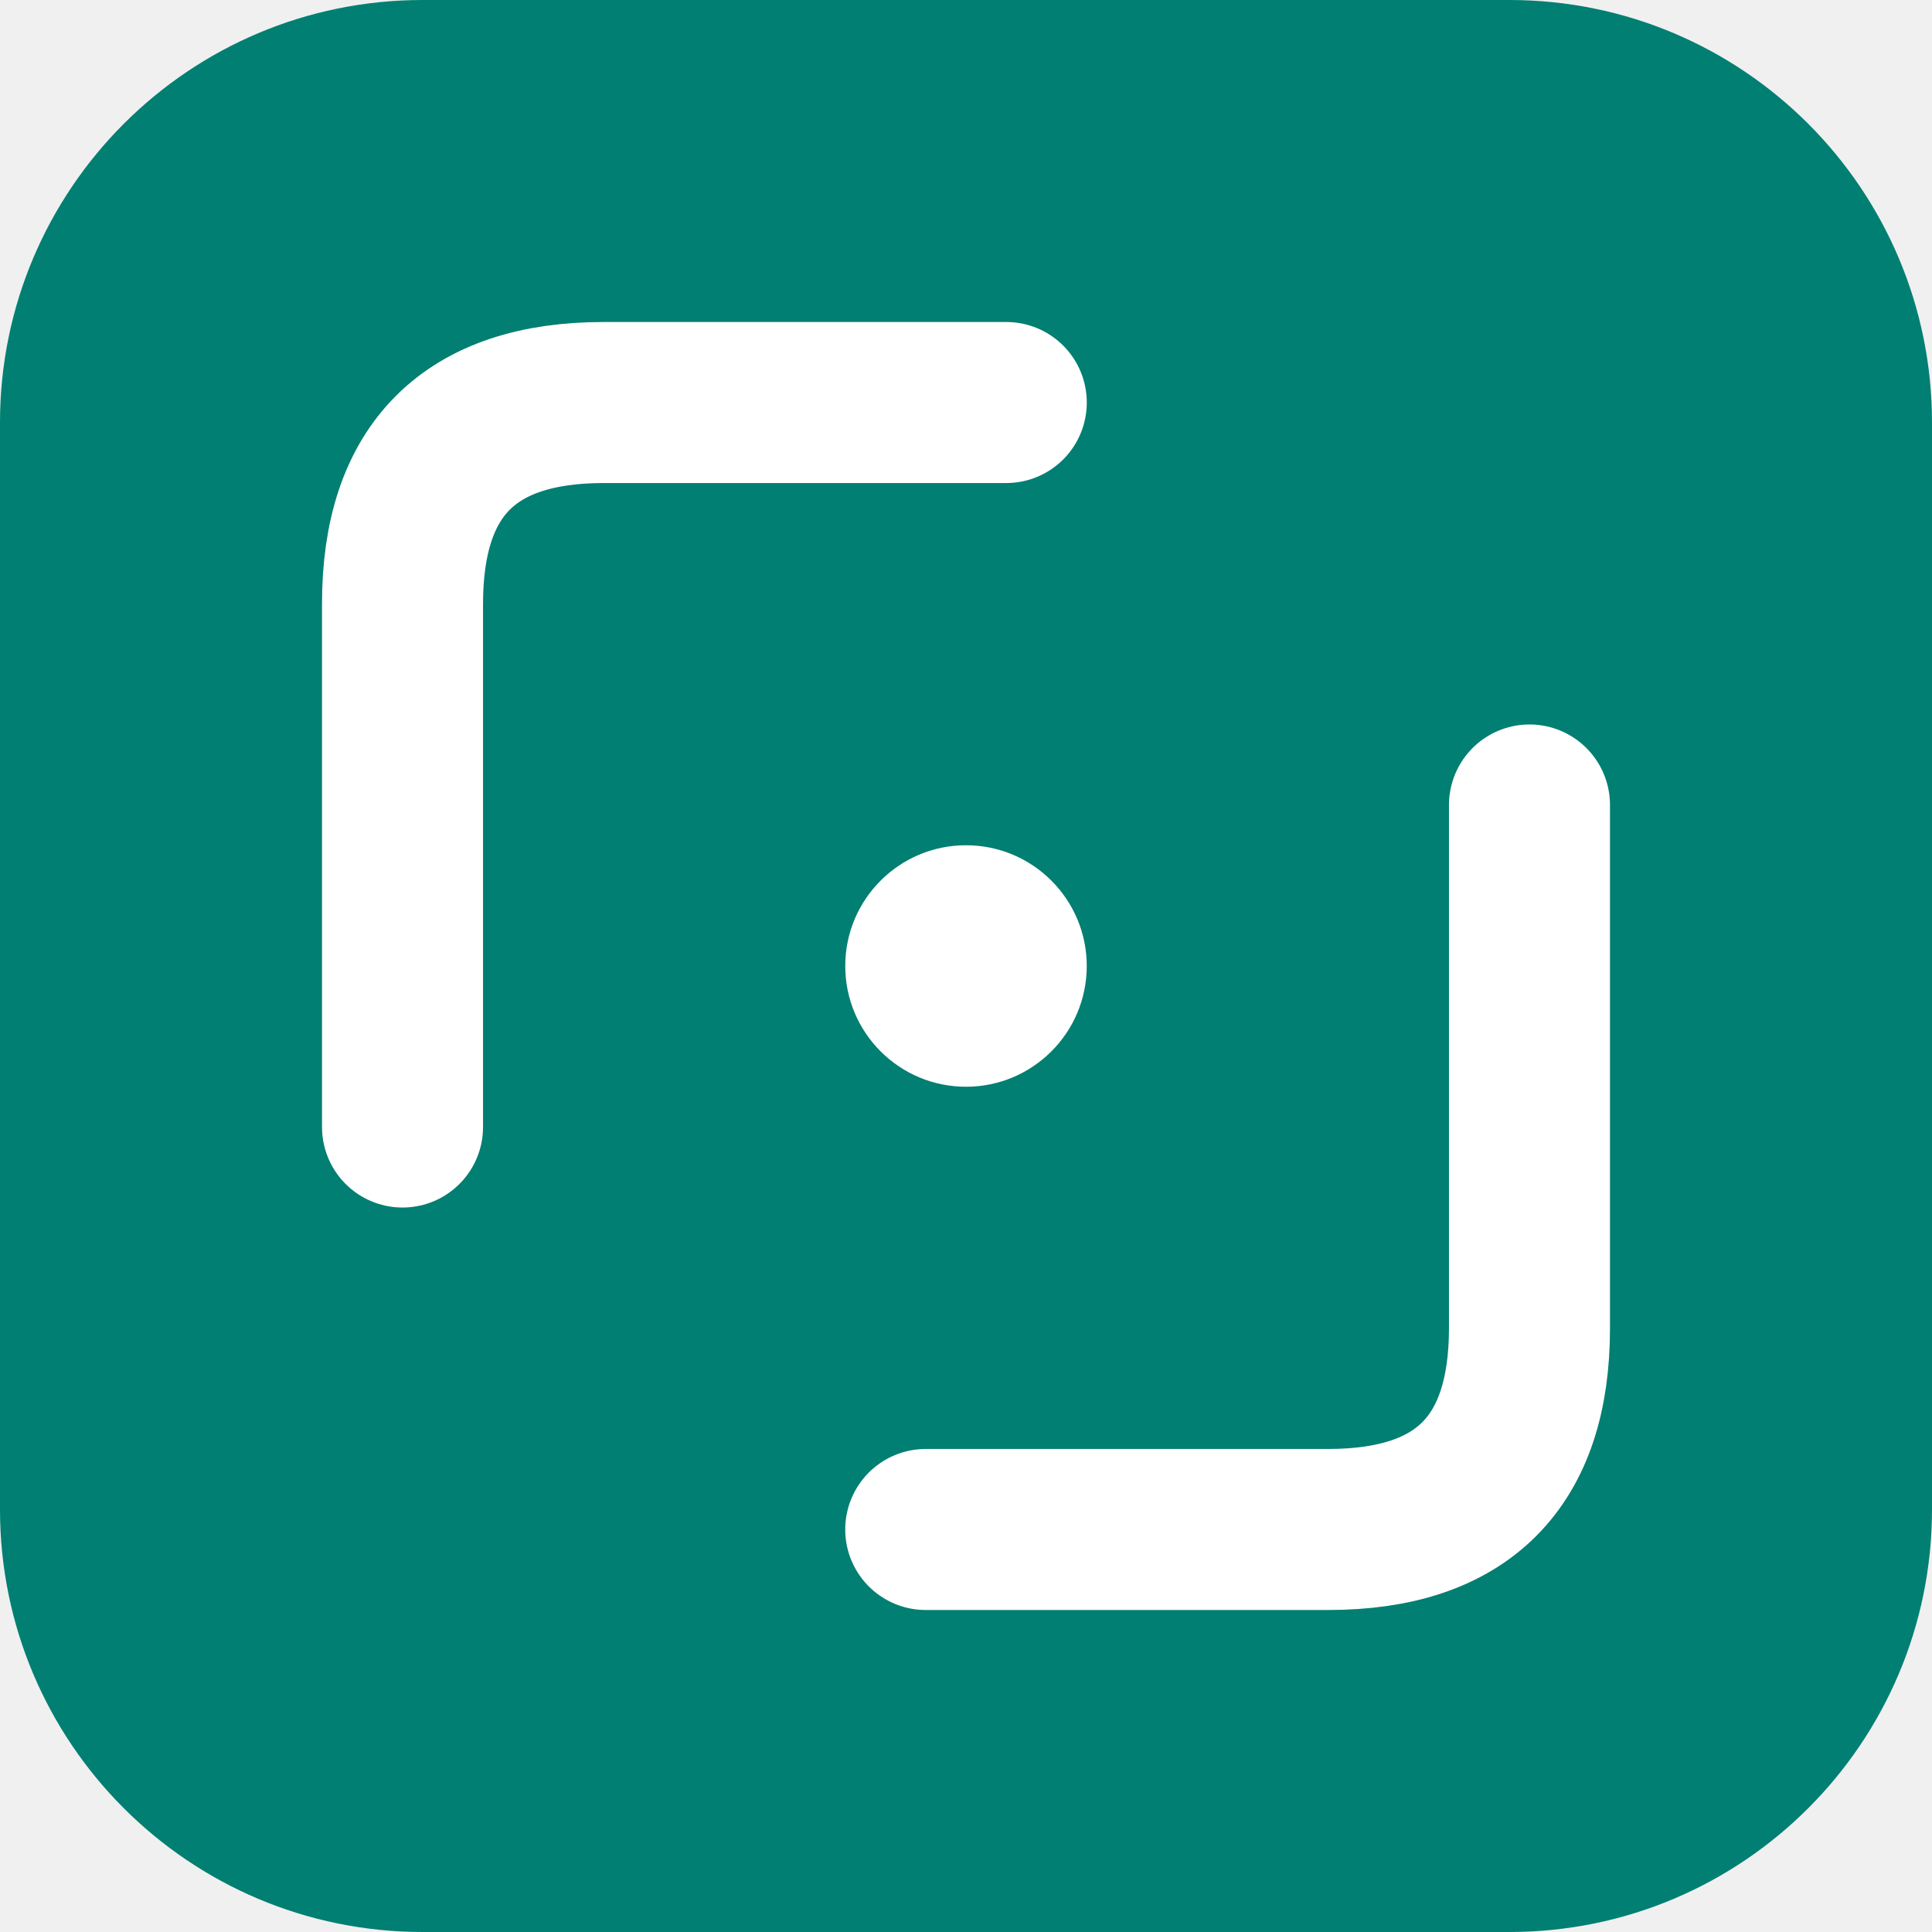
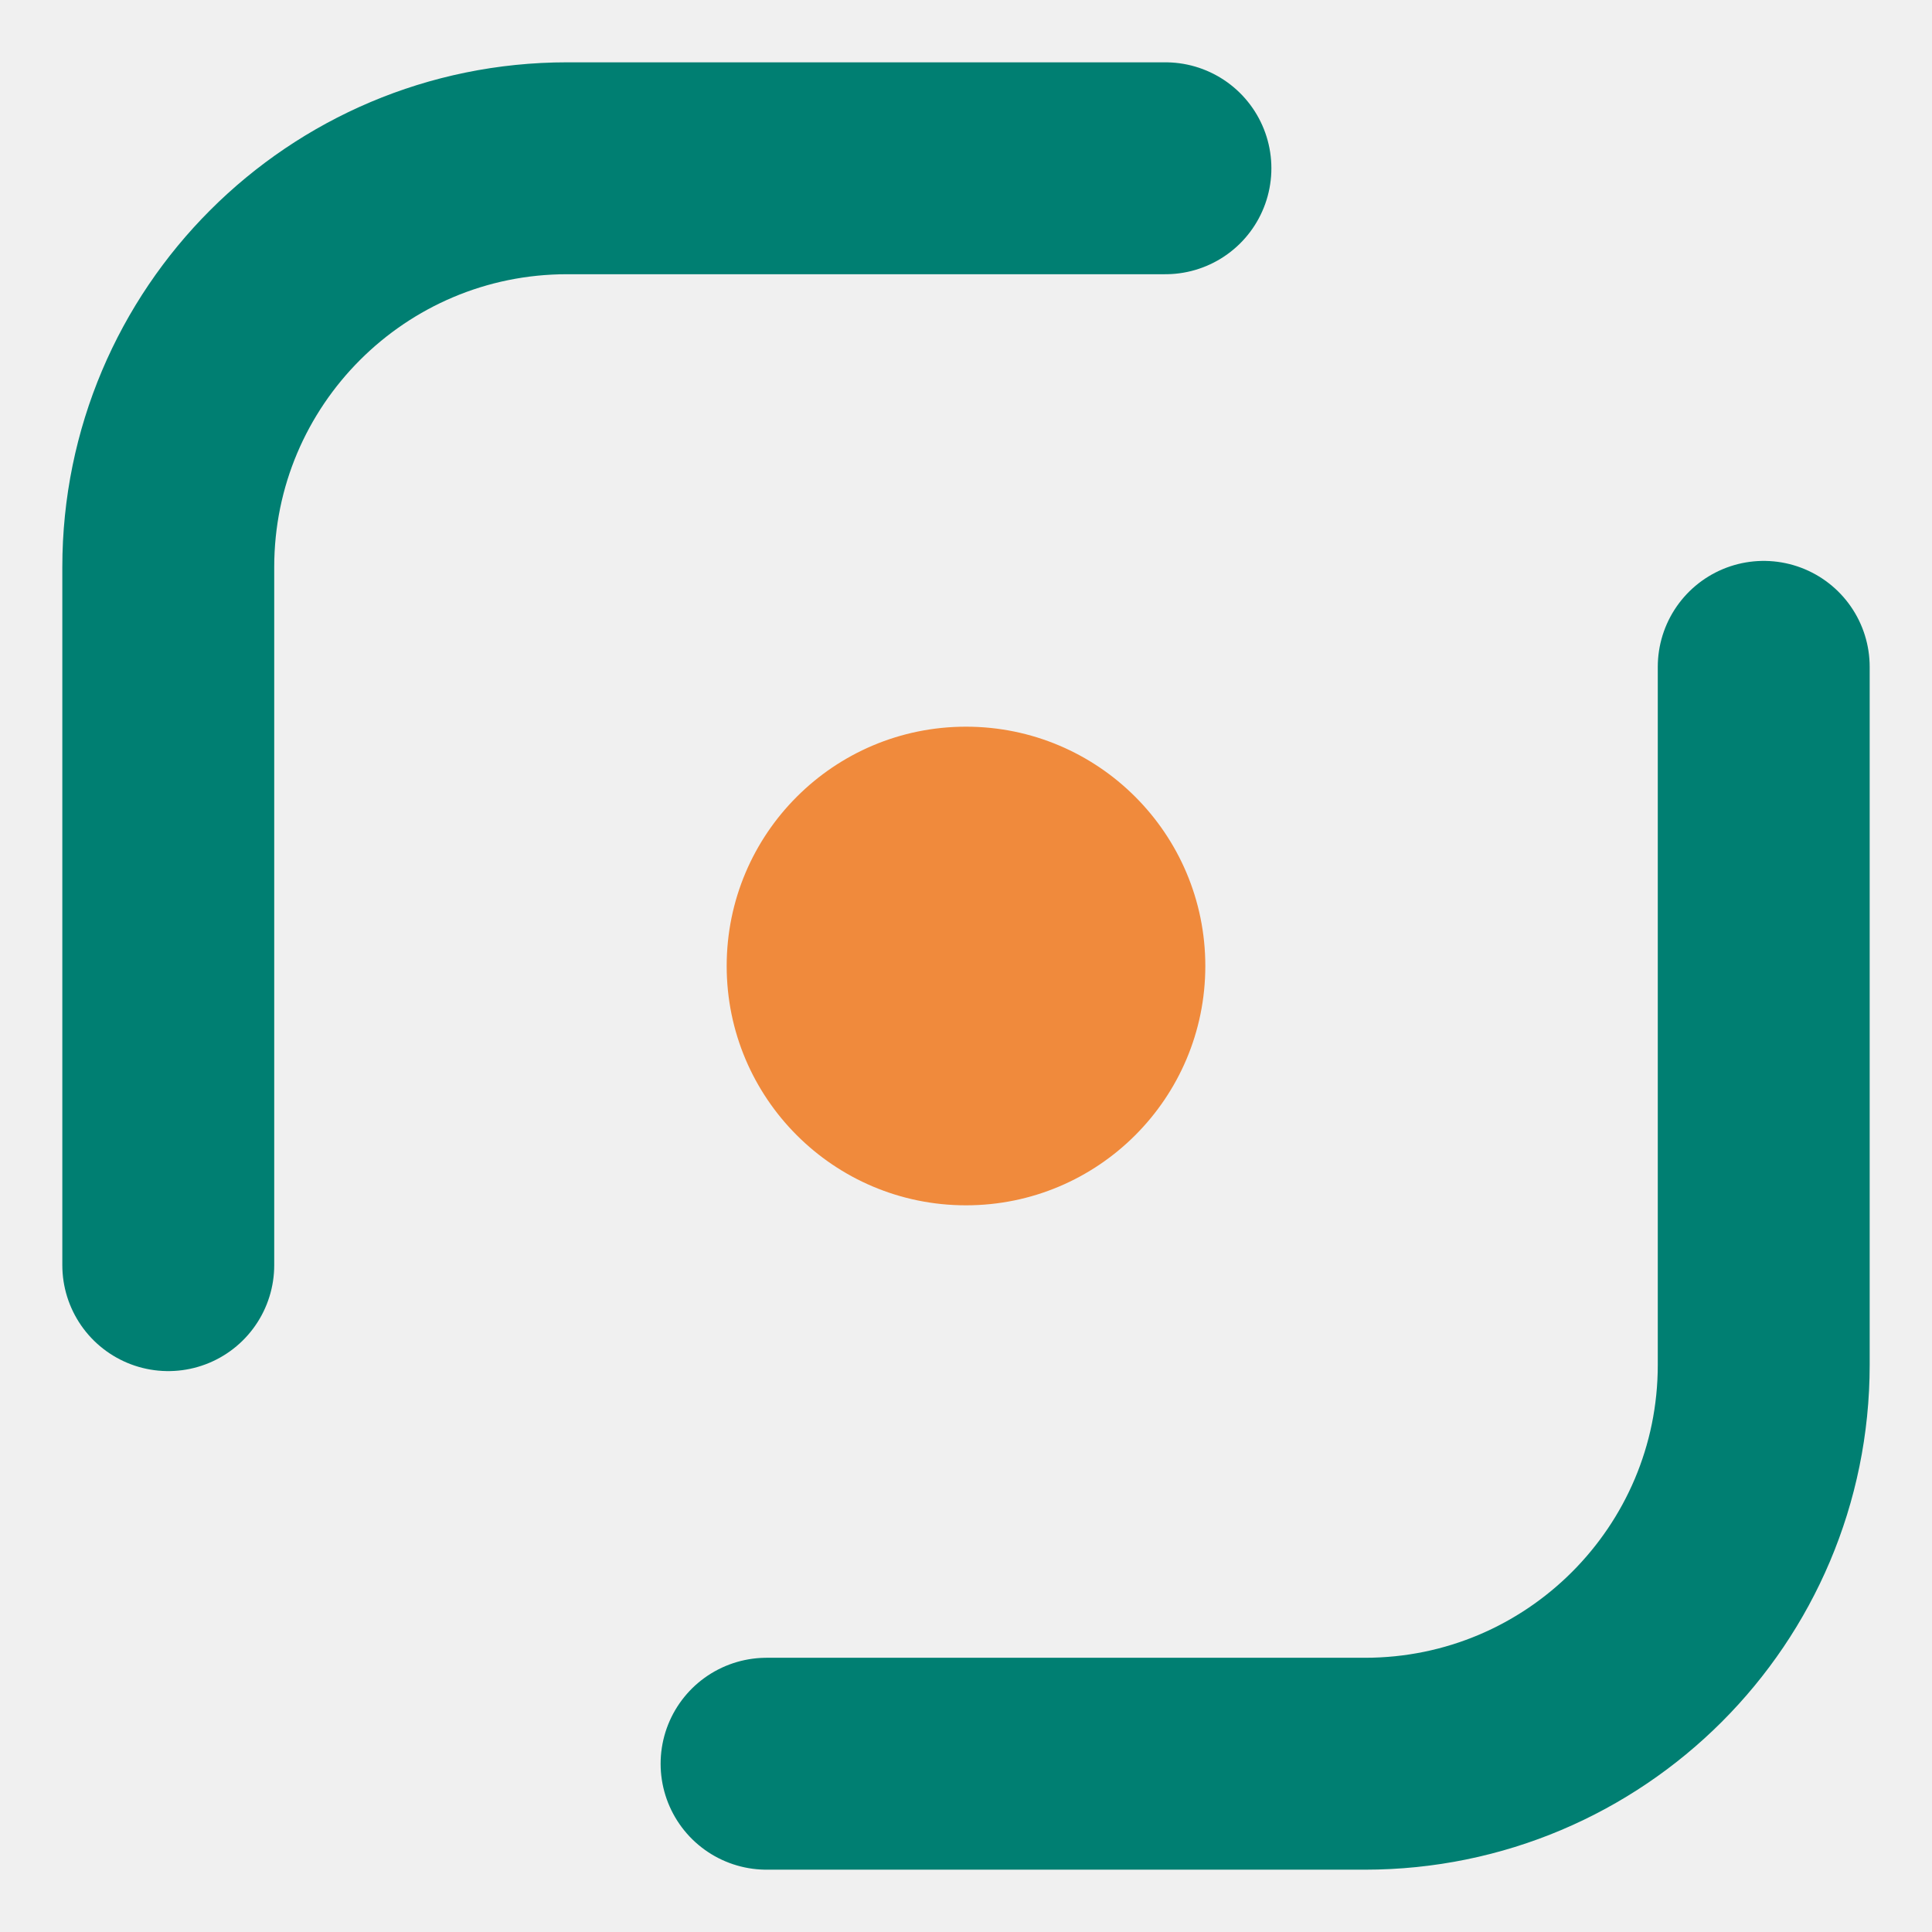
- <svg xmlns="http://www.w3.org/2000/svg" viewBox="0 0 512 512">
-   <rect width="512" height="512" rx="112" fill="#007f72" />
-   <g transform="translate(0 0) scale(16)">
-     <path d="M6.667 18.667V10c0-2.222 1.111-3.333 3.333-3.333h6.667M25.333 13.333V22c0 2.222-1.111 3.333-3.333 3.333h-6.667" fill="none" stroke="#ffffff" stroke-width="2.667" stroke-linecap="round" />
-     <circle cx="16" cy="16" r="2" fill="#ffffff" />
-   </g>
+ <svg xmlns="http://www.w3.org/2000/svg" viewBox="4.5 4.5 31 31">
+   <style>.a{stroke:#007f72}.d{fill:#f08a3c}@media (prefers-color-scheme:dark){.a{stroke:#b4e7d3}.d{fill:#f5a05f}}</style>
+   <path class="a" fill="none" stroke-width="3.4" stroke-linecap="round" stroke-linejoin="round" d="M7.2 24.8V13.6A6.4 6.4 0 0 1 13.6 7.2H23.2M32.8 15.2V26.4A6.4 6.4 0 0 1 26.4 32.8H16.8" />
+   <circle class="d" cx="20" cy="20" r="3.84" />
</svg>
